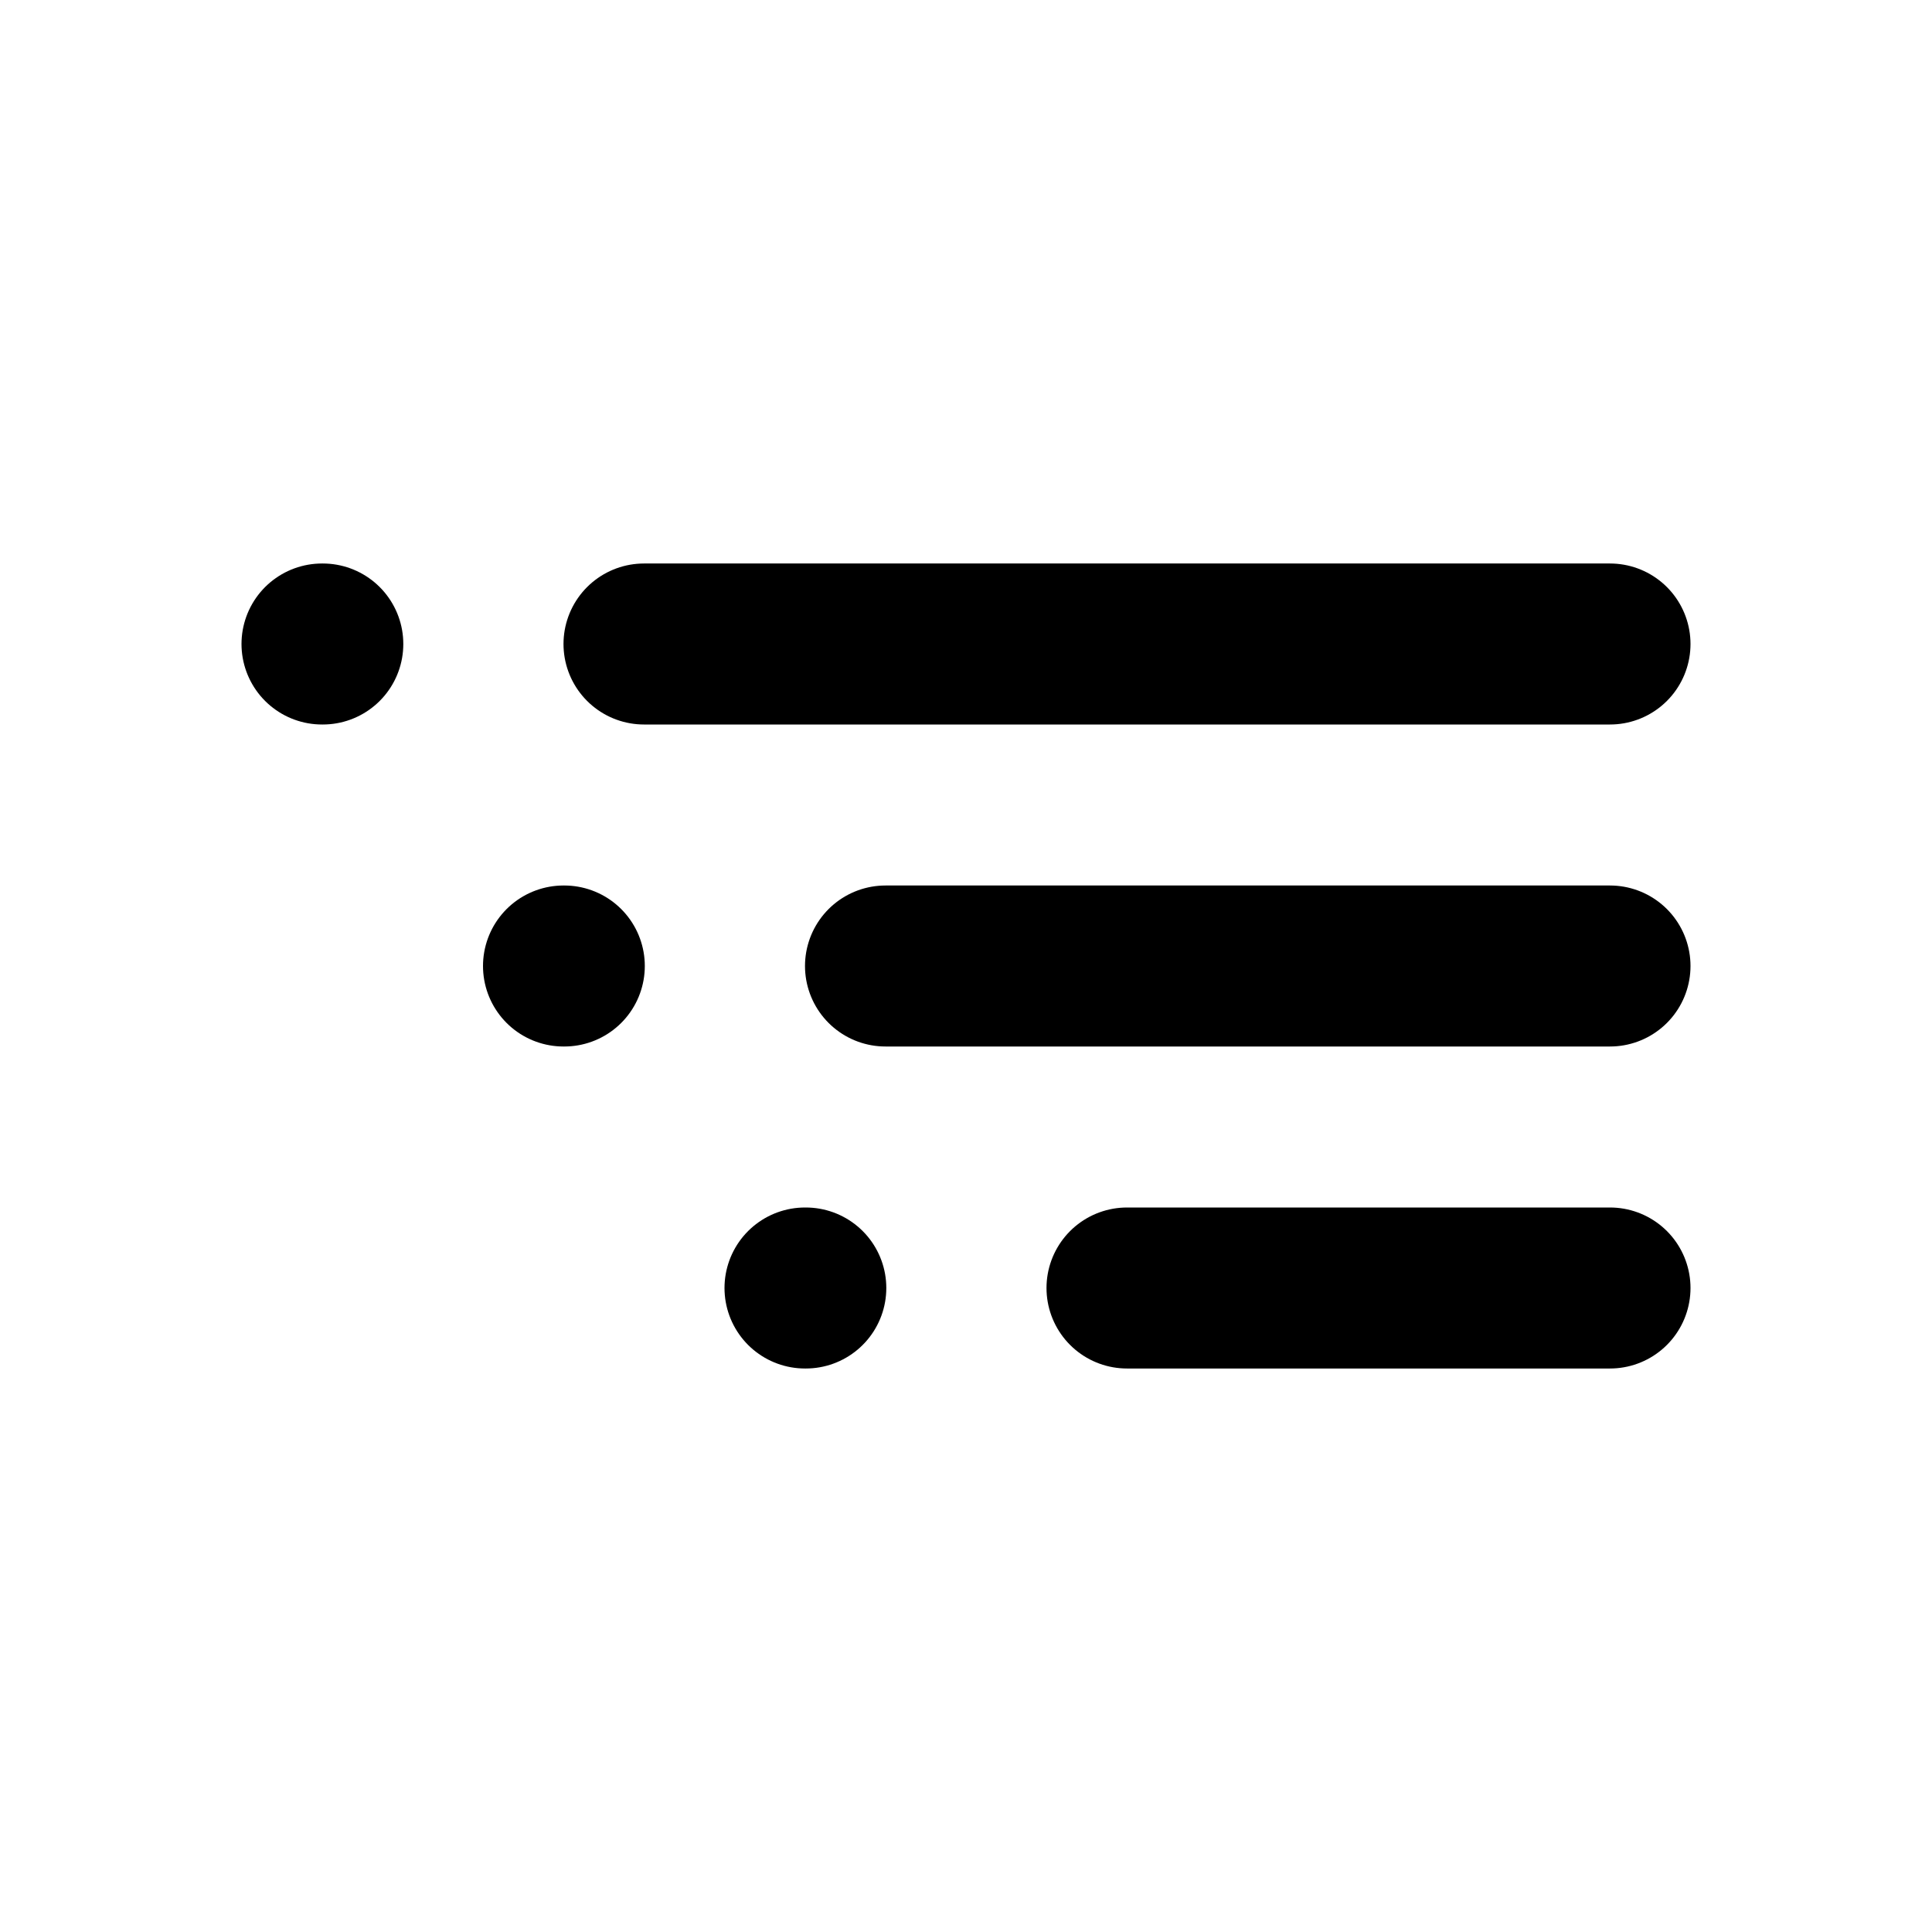
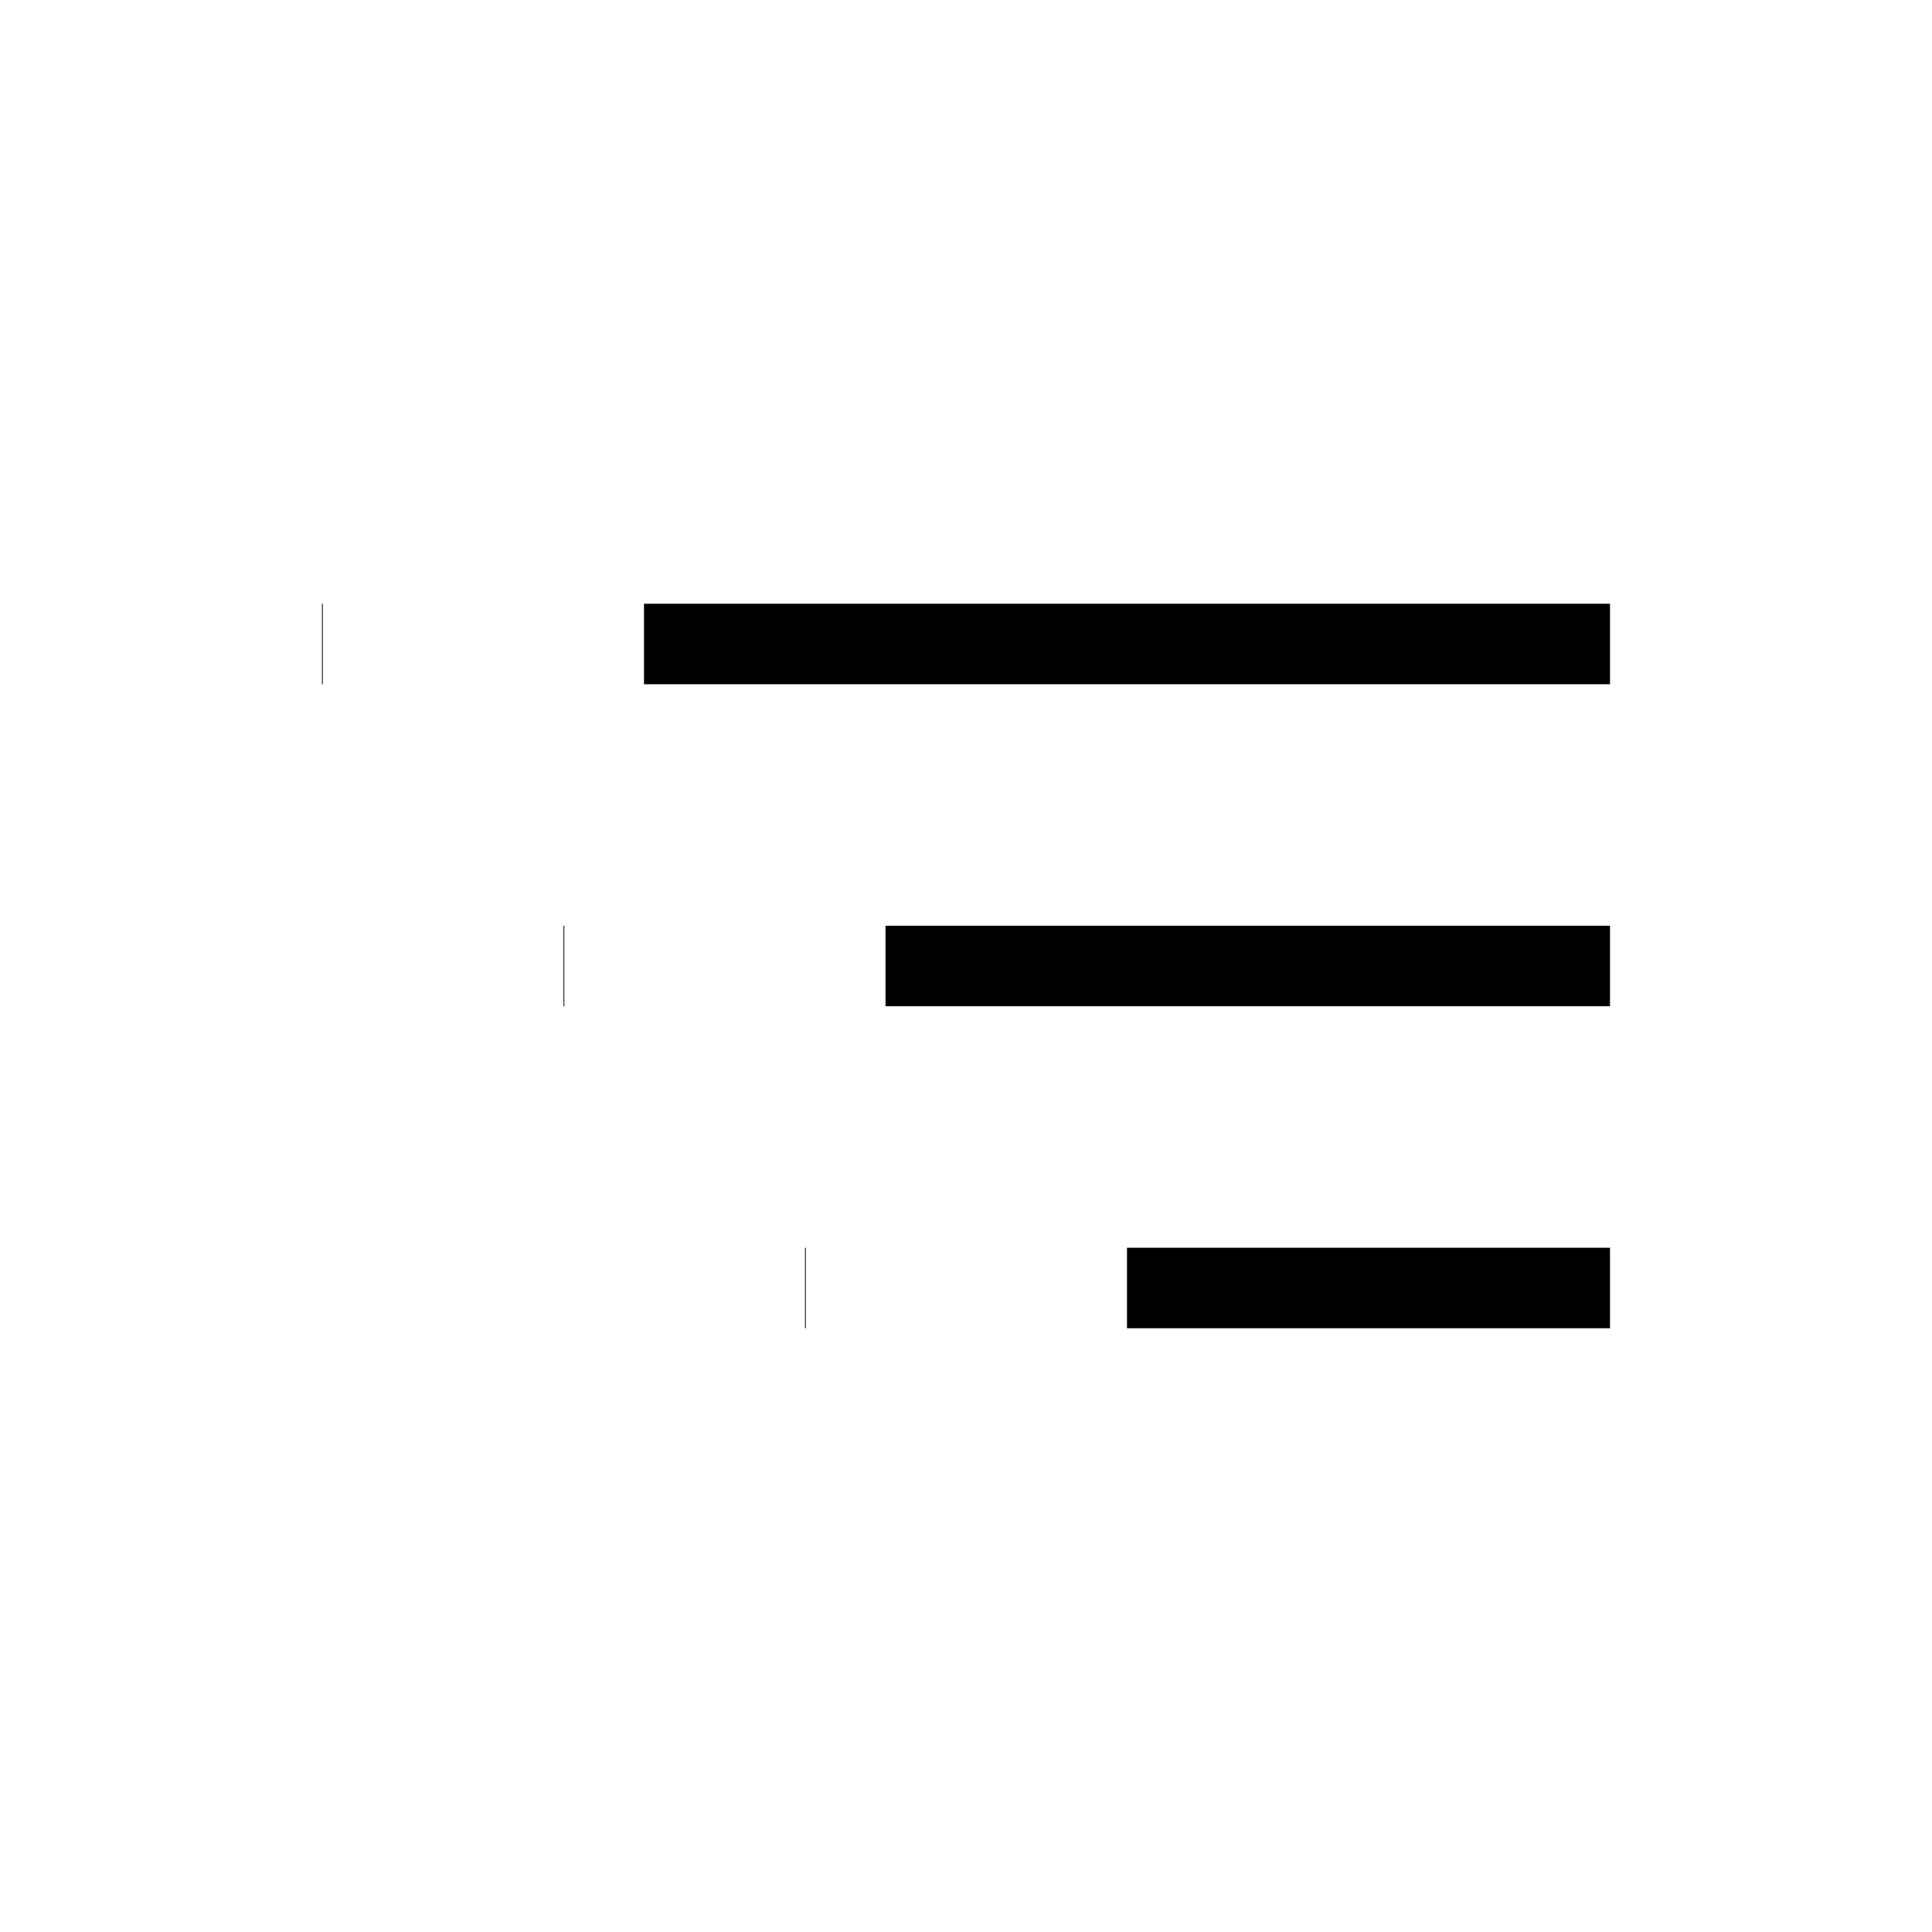
<svg xmlns="http://www.w3.org/2000/svg" width="800px" height="800px" viewBox="0 0 24 24" fill="none">
-   <path d="M8 8H20M11 12H20M14 16H20M4 8H4.01M7 12H7.01M10 16H10.01" stroke="#000000" stroke-width="2" stroke-linecap="round" stroke-linejoin="round" />
+   <path d="M8 8H20M11 12H20M14 16H20M4 8H4.01M7 12H7.01M10 16H10.01" stroke="#000000" strokeWidth="2" strokeLinecap="round" strokeLinejoin="round" />
</svg>
